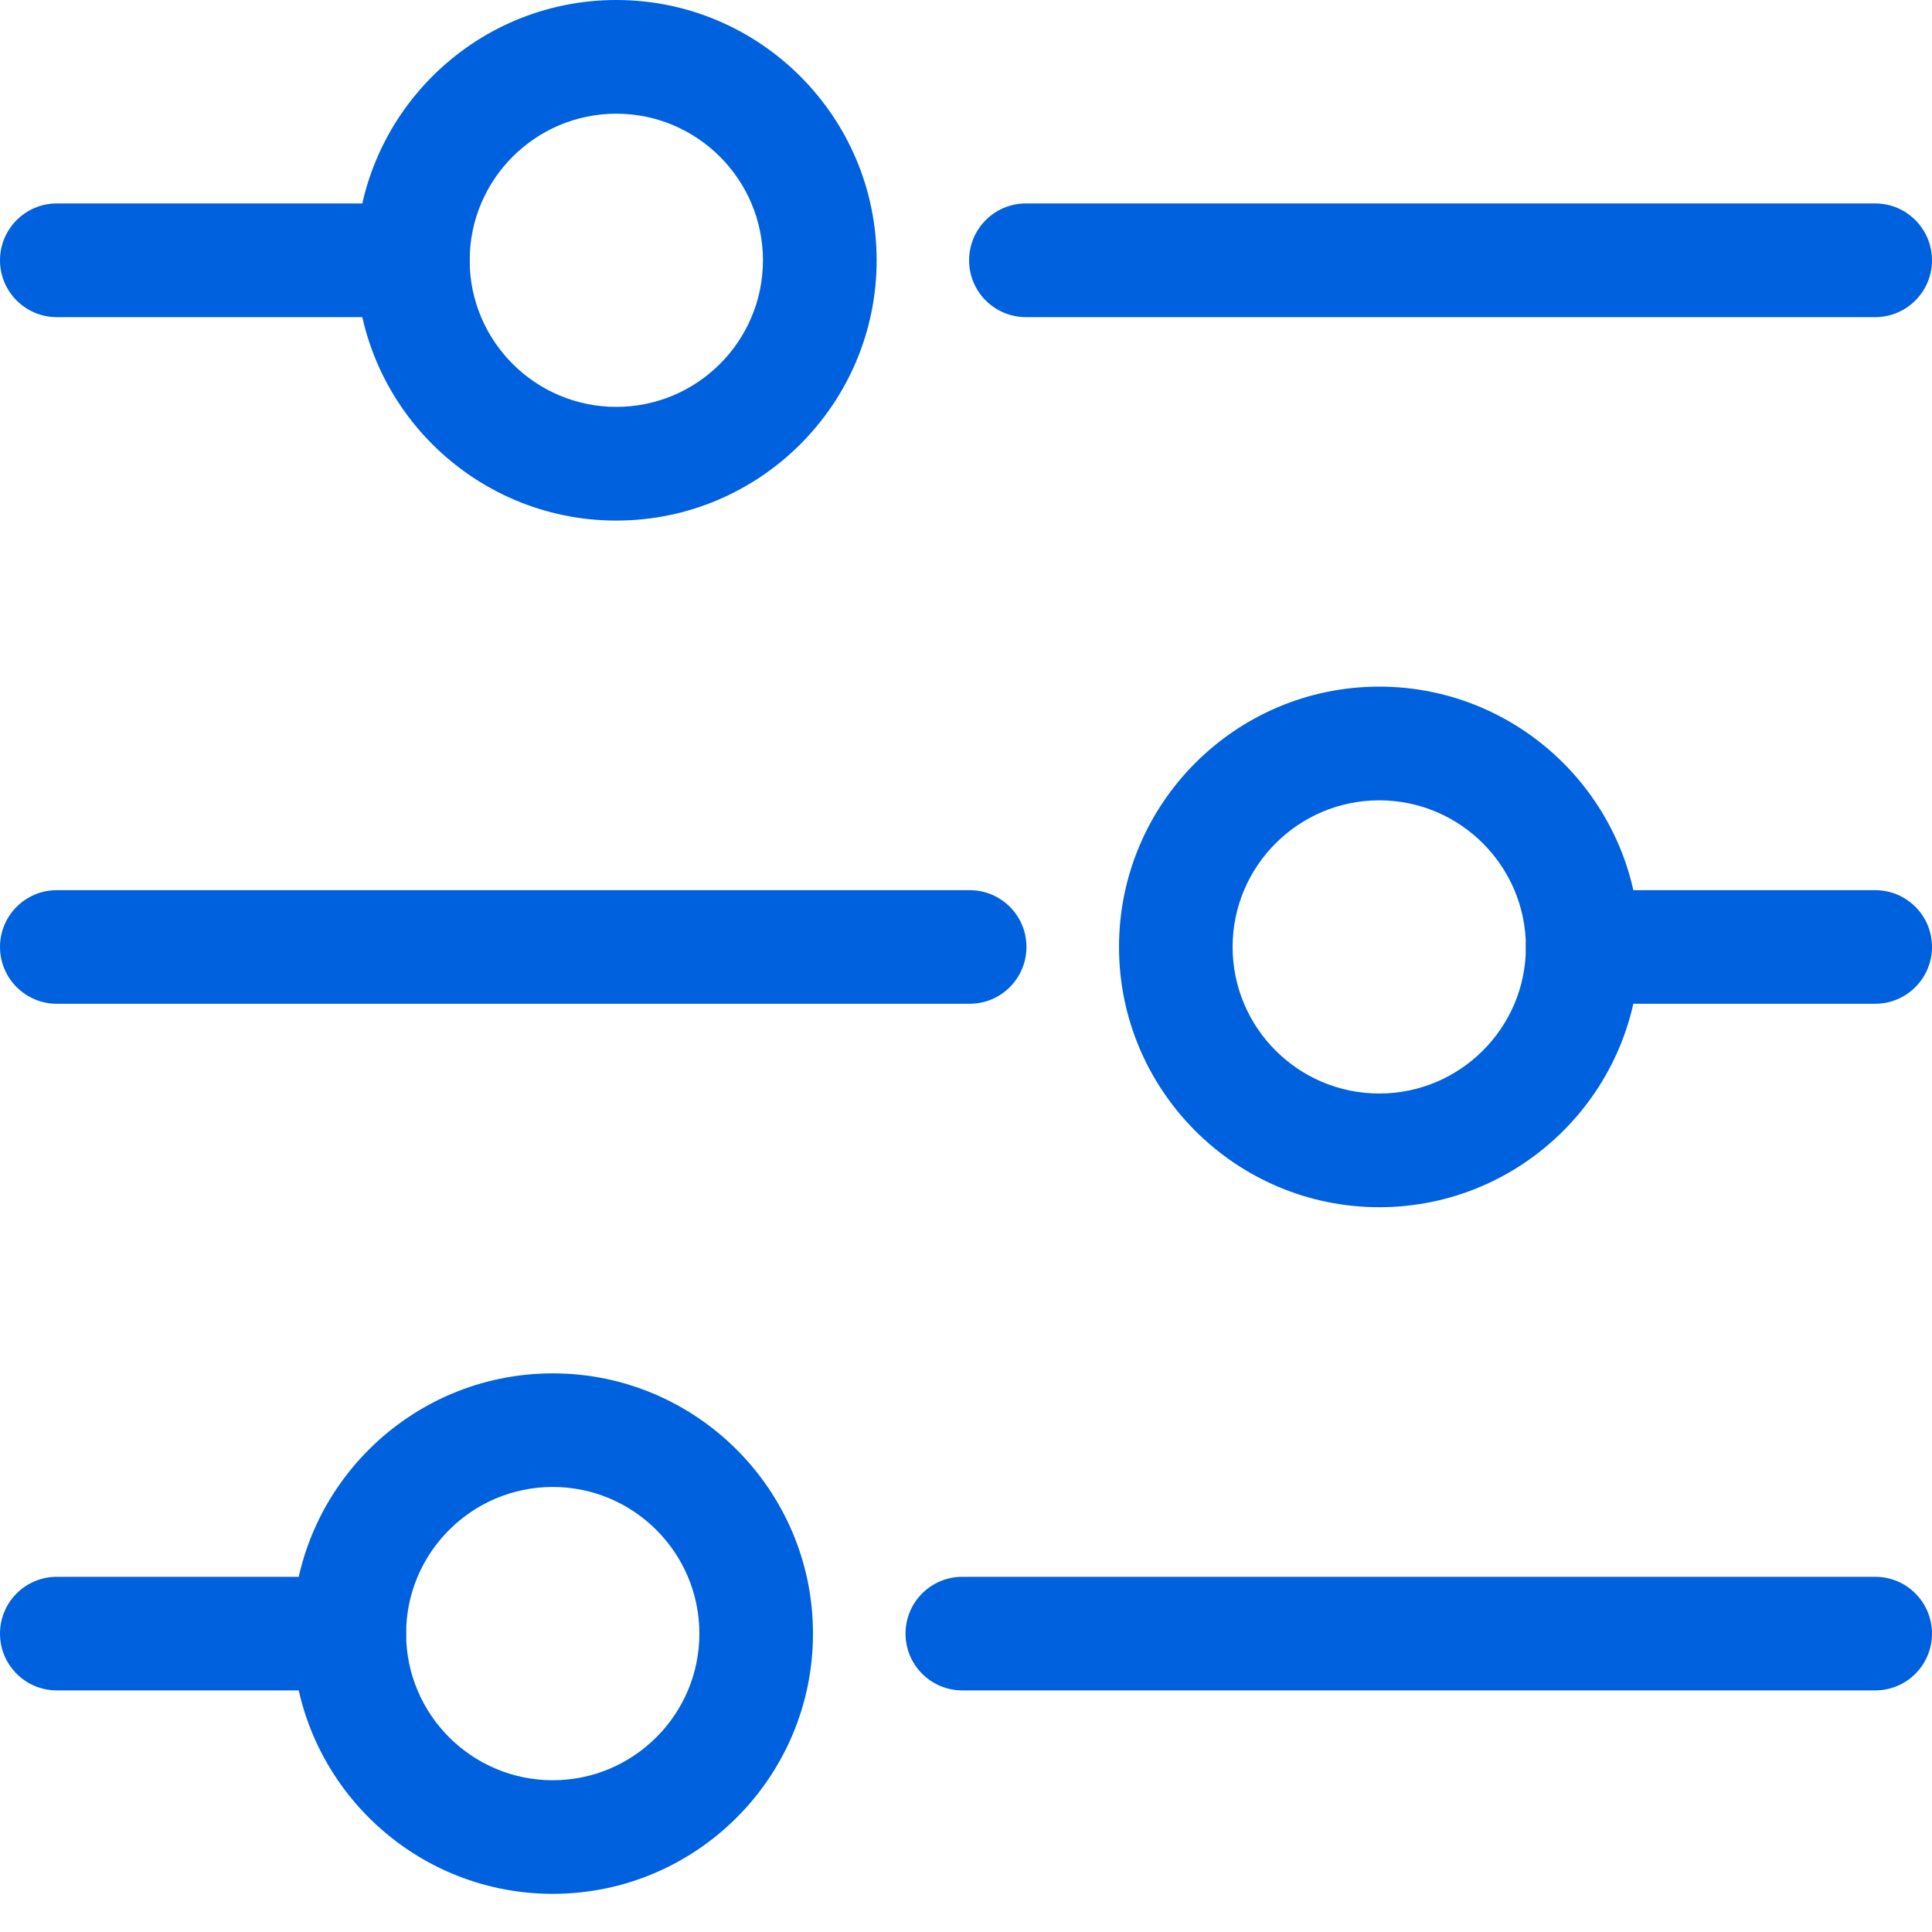
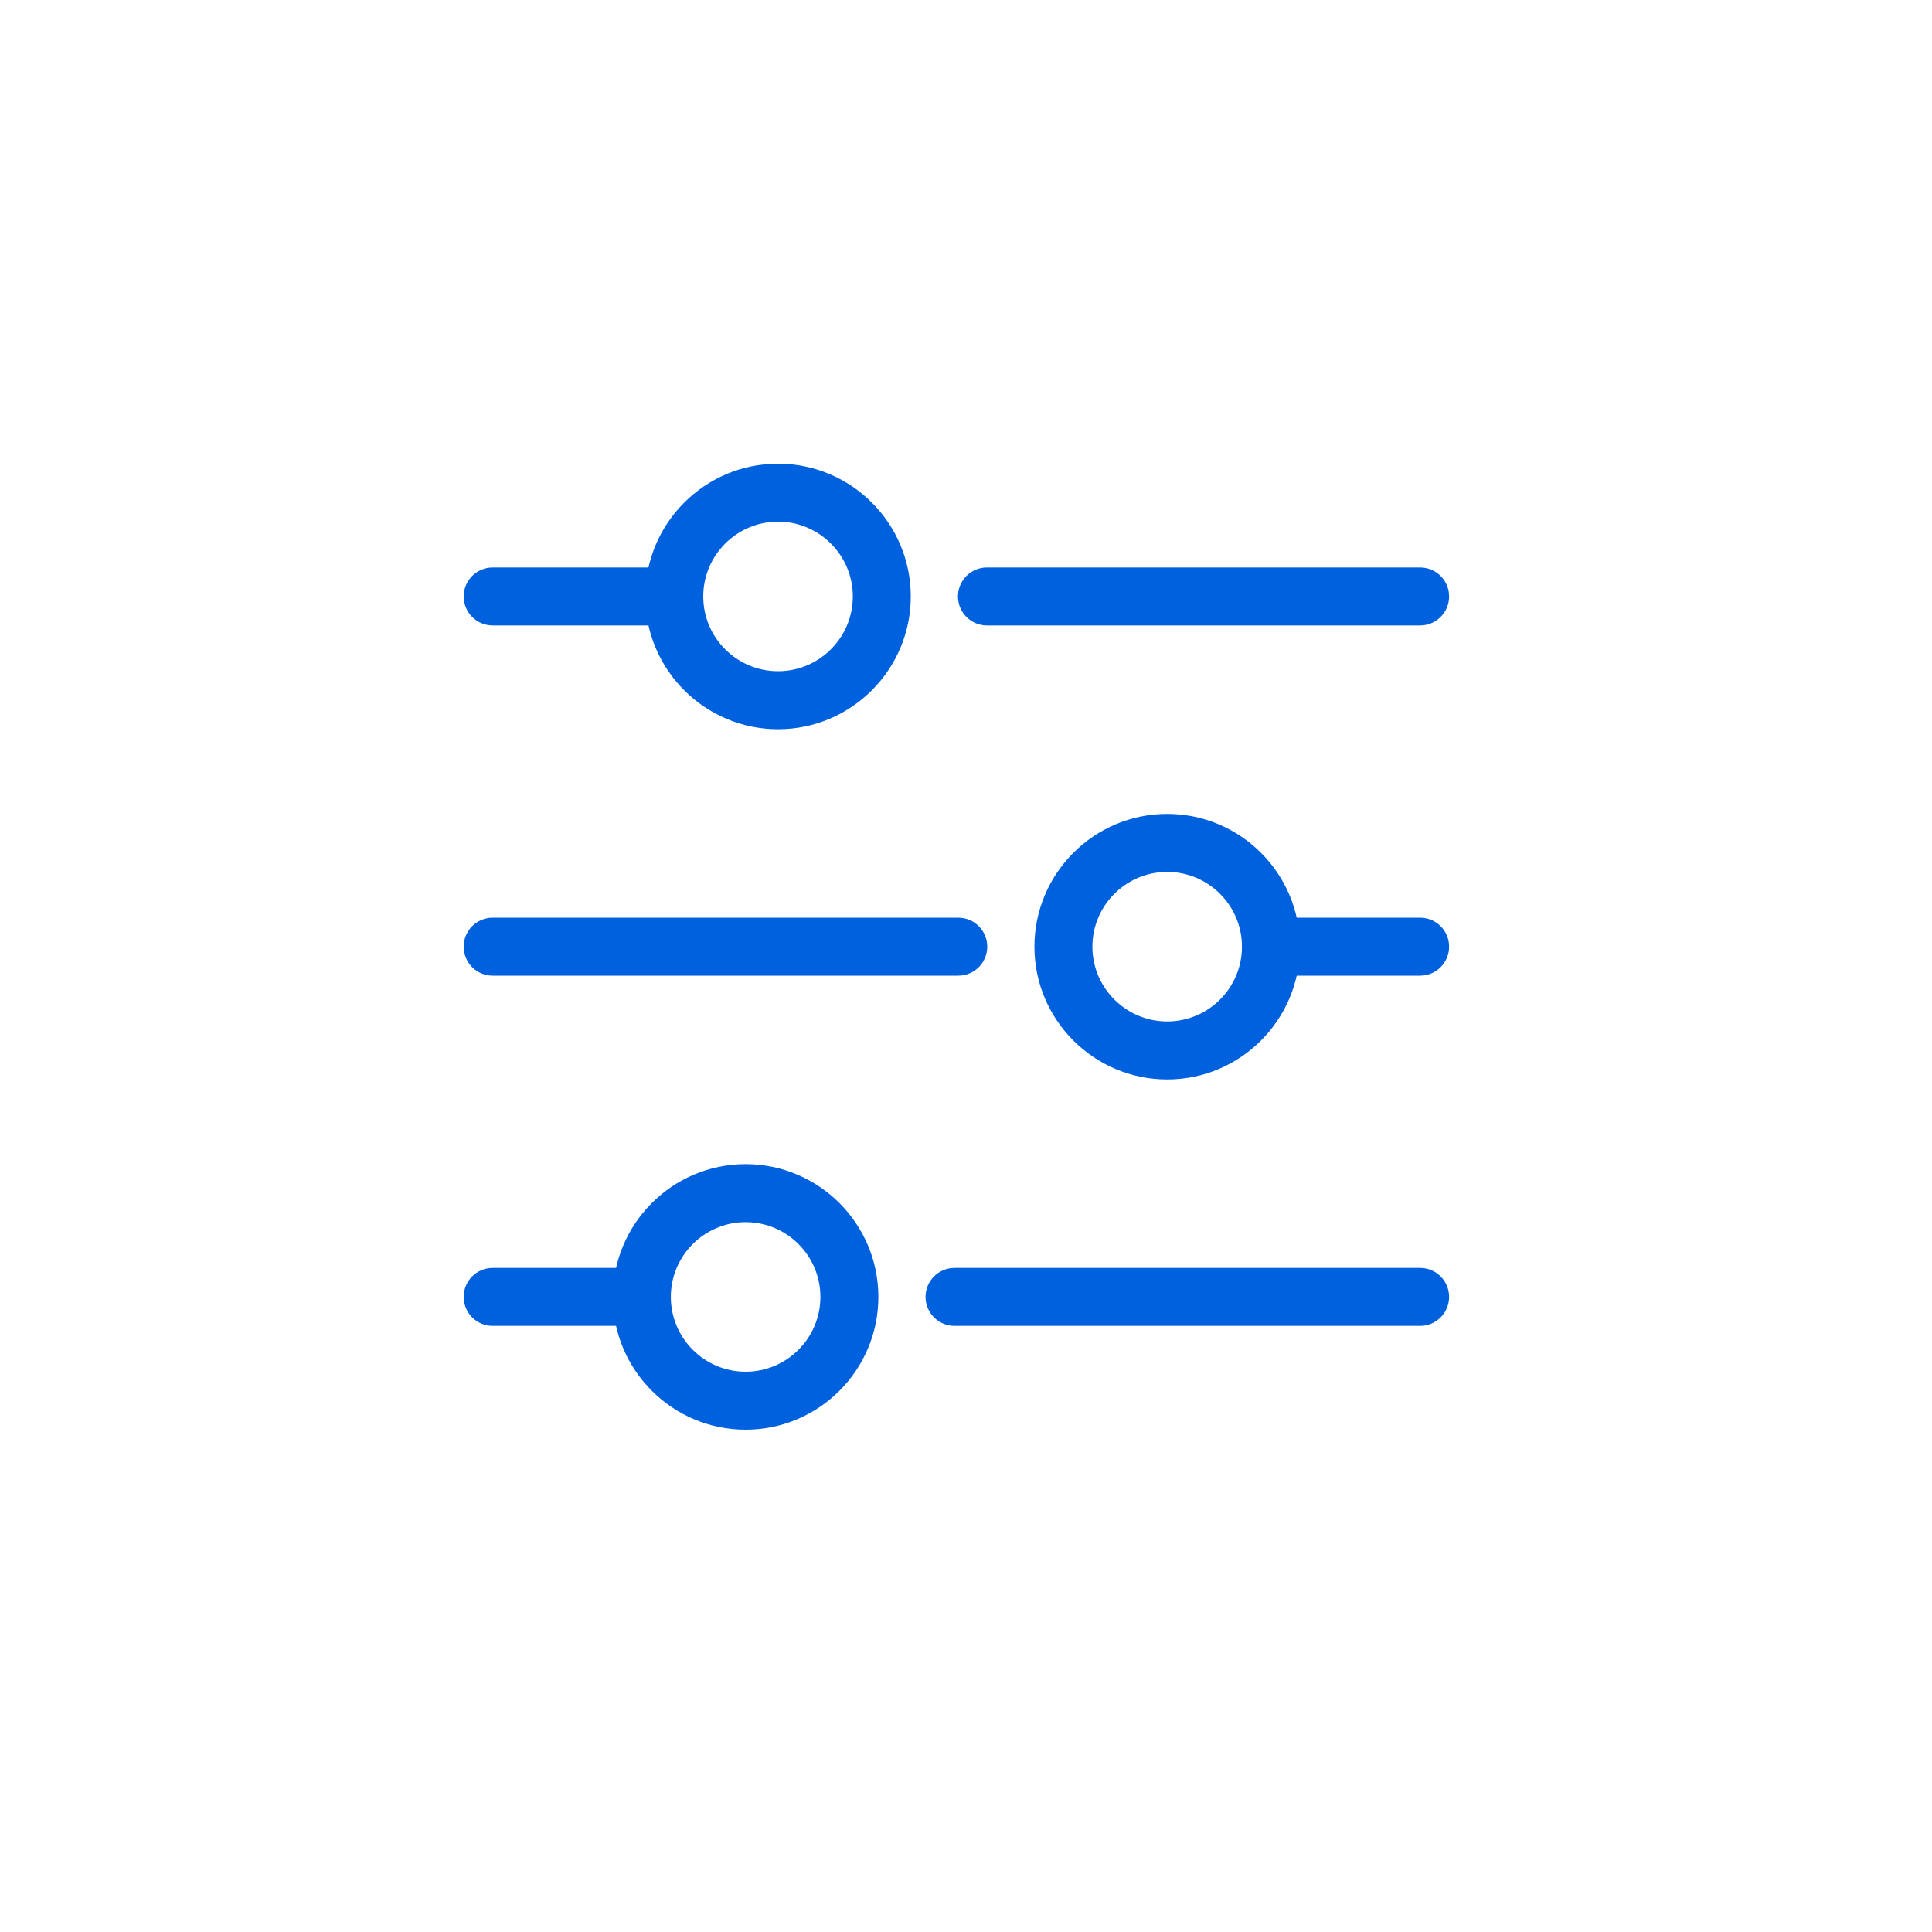
- <svg xmlns="http://www.w3.org/2000/svg" width="20" height="20" viewBox="0 0 20 20" fill="none">
-   <path d="M4.274 3.283H0.588C0.263 3.283 0 3.019 0 2.695C0 2.37 0.263 2.106 0.588 2.106H4.274C4.599 2.106 4.862 2.37 4.862 2.695C4.862 3.019 4.599 3.283 4.274 3.283Z" fill="#0061DF" />
-   <path d="M6.38 5.389C4.894 5.389 3.686 4.18 3.686 2.695C3.686 1.209 4.894 0 6.38 0C7.866 0 9.075 1.209 9.075 2.695C9.075 4.18 7.866 5.389 6.38 5.389ZM6.38 1.177C5.543 1.177 4.862 1.858 4.862 2.695C4.862 3.532 5.543 4.212 6.38 4.212C7.217 4.212 7.898 3.532 7.898 2.695C7.898 1.858 7.217 1.177 6.38 1.177Z" fill="#0061DF" />
-   <path d="M19.412 3.283H10.62C10.295 3.283 10.032 3.019 10.032 2.695C10.032 2.37 10.295 2.106 10.62 2.106H19.412C19.737 2.106 20 2.37 20 2.695C20 3.019 19.737 3.283 19.412 3.283Z" fill="#0061DF" />
-   <path d="M14.278 12.497C12.792 12.497 11.584 11.288 11.584 9.803C11.584 8.317 12.792 7.108 14.278 7.108C15.764 7.108 16.973 8.317 16.973 9.803C16.973 11.288 15.764 12.497 14.278 12.497ZM14.278 8.285C13.441 8.285 12.76 8.966 12.76 9.803C12.76 10.64 13.441 11.32 14.278 11.32C15.115 11.32 15.796 10.64 15.796 9.803C15.796 8.966 15.115 8.285 14.278 8.285Z" fill="#0061DF" />
-   <path d="M10.038 10.391H0.588C0.263 10.391 0 10.127 0 9.803C0 9.478 0.263 9.215 0.588 9.215H10.038C10.363 9.215 10.626 9.478 10.626 9.803C10.626 10.127 10.363 10.391 10.038 10.391Z" fill="#0061DF" />
-   <path d="M19.412 10.391H16.384C16.059 10.391 15.796 10.127 15.796 9.803C15.796 9.478 16.059 9.215 16.384 9.215H19.412C19.737 9.215 20 9.478 20 9.803C20 10.127 19.737 10.391 19.412 10.391Z" fill="#0061DF" />
-   <path d="M5.722 19.605C4.236 19.605 3.028 18.397 3.028 16.911C3.028 15.425 4.236 14.217 5.722 14.217C7.208 14.217 8.416 15.425 8.416 16.911C8.416 18.397 7.208 19.605 5.722 19.605ZM5.722 15.393C4.885 15.393 4.204 16.074 4.204 16.911C4.204 17.748 4.885 18.429 5.722 18.429C6.559 18.429 7.24 17.748 7.24 16.911C7.24 16.074 6.559 15.393 5.722 15.393Z" fill="#0061DF" />
-   <path d="M19.412 17.499H9.962C9.637 17.499 9.374 17.236 9.374 16.911C9.374 16.586 9.637 16.323 9.962 16.323H19.412C19.737 16.323 20 16.586 20 16.911C20 17.236 19.737 17.499 19.412 17.499Z" fill="#0061DF" />
-   <path d="M3.616 17.499H0.588C0.263 17.499 0 17.236 0 16.911C0 16.586 0.263 16.323 0.588 16.323H3.616C3.941 16.323 4.204 16.586 4.204 16.911C4.204 17.236 3.941 17.499 3.616 17.499Z" fill="#0061DF" />
+ <svg xmlns="http://www.w3.org/2000/svg" width="50" height="50" viewBox="0 0 50 50" fill="none">
+   <path d="M17.45 16.186H12.75C12.336 16.186 12 15.85 12 15.436C12 15.022 12.336 14.686 12.75 14.686H17.45C17.864 14.686 18.2 15.022 18.2 15.436C18.2 15.85 17.864 16.186 17.45 16.186Z" fill="#0061DF" />
+   <path d="M20.136 18.872C18.241 18.872 16.7 17.33 16.7 15.436C16.7 13.541 18.241 12 20.136 12C22.03 12 23.571 13.541 23.571 15.436C23.571 17.33 22.03 18.872 20.136 18.872ZM20.136 13.5C19.068 13.5 18.2 14.369 18.2 15.436C18.2 16.503 19.068 17.371 20.136 17.371C21.203 17.371 22.071 16.503 22.071 15.436C22.071 14.369 21.203 13.5 20.136 13.5Z" fill="#0061DF" />
+   <path d="M36.753 16.186H25.542C25.128 16.186 24.792 15.85 24.792 15.436C24.792 15.022 25.128 14.686 25.542 14.686H36.753C37.167 14.686 37.503 15.022 37.503 15.436C37.503 15.85 37.167 16.186 36.753 16.186Z" fill="#0061DF" />
+   <path d="M30.207 27.936C28.312 27.936 26.771 26.394 26.771 24.5C26.771 22.606 28.312 21.064 30.207 21.064C32.101 21.064 33.642 22.606 33.642 24.5C33.642 26.394 32.101 27.936 30.207 27.936ZM30.207 22.565C29.14 22.565 28.271 23.433 28.271 24.5C28.271 25.567 29.14 26.435 30.207 26.435C31.274 26.435 32.142 25.567 32.142 24.5C32.142 23.433 31.274 22.565 30.207 22.565Z" fill="#0061DF" />
+   <path d="M24.8 25.25H12.75C12.336 25.25 12 24.914 12 24.5C12 24.086 12.336 23.75 12.75 23.75H24.8C25.215 23.75 25.55 24.086 25.55 24.5C25.55 24.914 25.215 25.25 24.8 25.25Z" fill="#0061DF" />
+   <path d="M36.753 25.25H32.892C32.478 25.25 32.142 24.914 32.142 24.5C32.142 24.086 32.478 23.75 32.892 23.75H36.753C37.167 23.75 37.503 24.086 37.503 24.5C37.503 24.914 37.167 25.25 36.753 25.25Z" fill="#0061DF" />
+   <path d="M19.297 37C17.402 37 15.861 35.459 15.861 33.564C15.861 31.67 17.402 30.128 19.297 30.128C21.191 30.128 22.732 31.67 22.732 33.564C22.732 35.459 21.191 37 19.297 37ZM19.297 31.629C18.229 31.629 17.361 32.497 17.361 33.564C17.361 34.631 18.229 35.5 19.297 35.5C20.364 35.5 21.232 34.631 21.232 33.564C21.232 32.497 20.364 31.629 19.297 31.629Z" fill="#0061DF" />
+   <path d="M36.753 34.314H24.703C24.289 34.314 23.953 33.978 23.953 33.564C23.953 33.15 24.289 32.814 24.703 32.814H36.753C37.167 32.814 37.503 33.15 37.503 33.564C37.503 33.978 37.167 34.314 36.753 34.314Z" fill="#0061DF" />
+   <path d="M16.611 34.314H12.75C12.336 34.314 12 33.978 12 33.564C12 33.15 12.336 32.814 12.75 32.814H16.611C17.025 32.814 17.361 33.15 17.361 33.564C17.361 33.978 17.025 34.314 16.611 34.314Z" fill="#0061DF" />
</svg>
